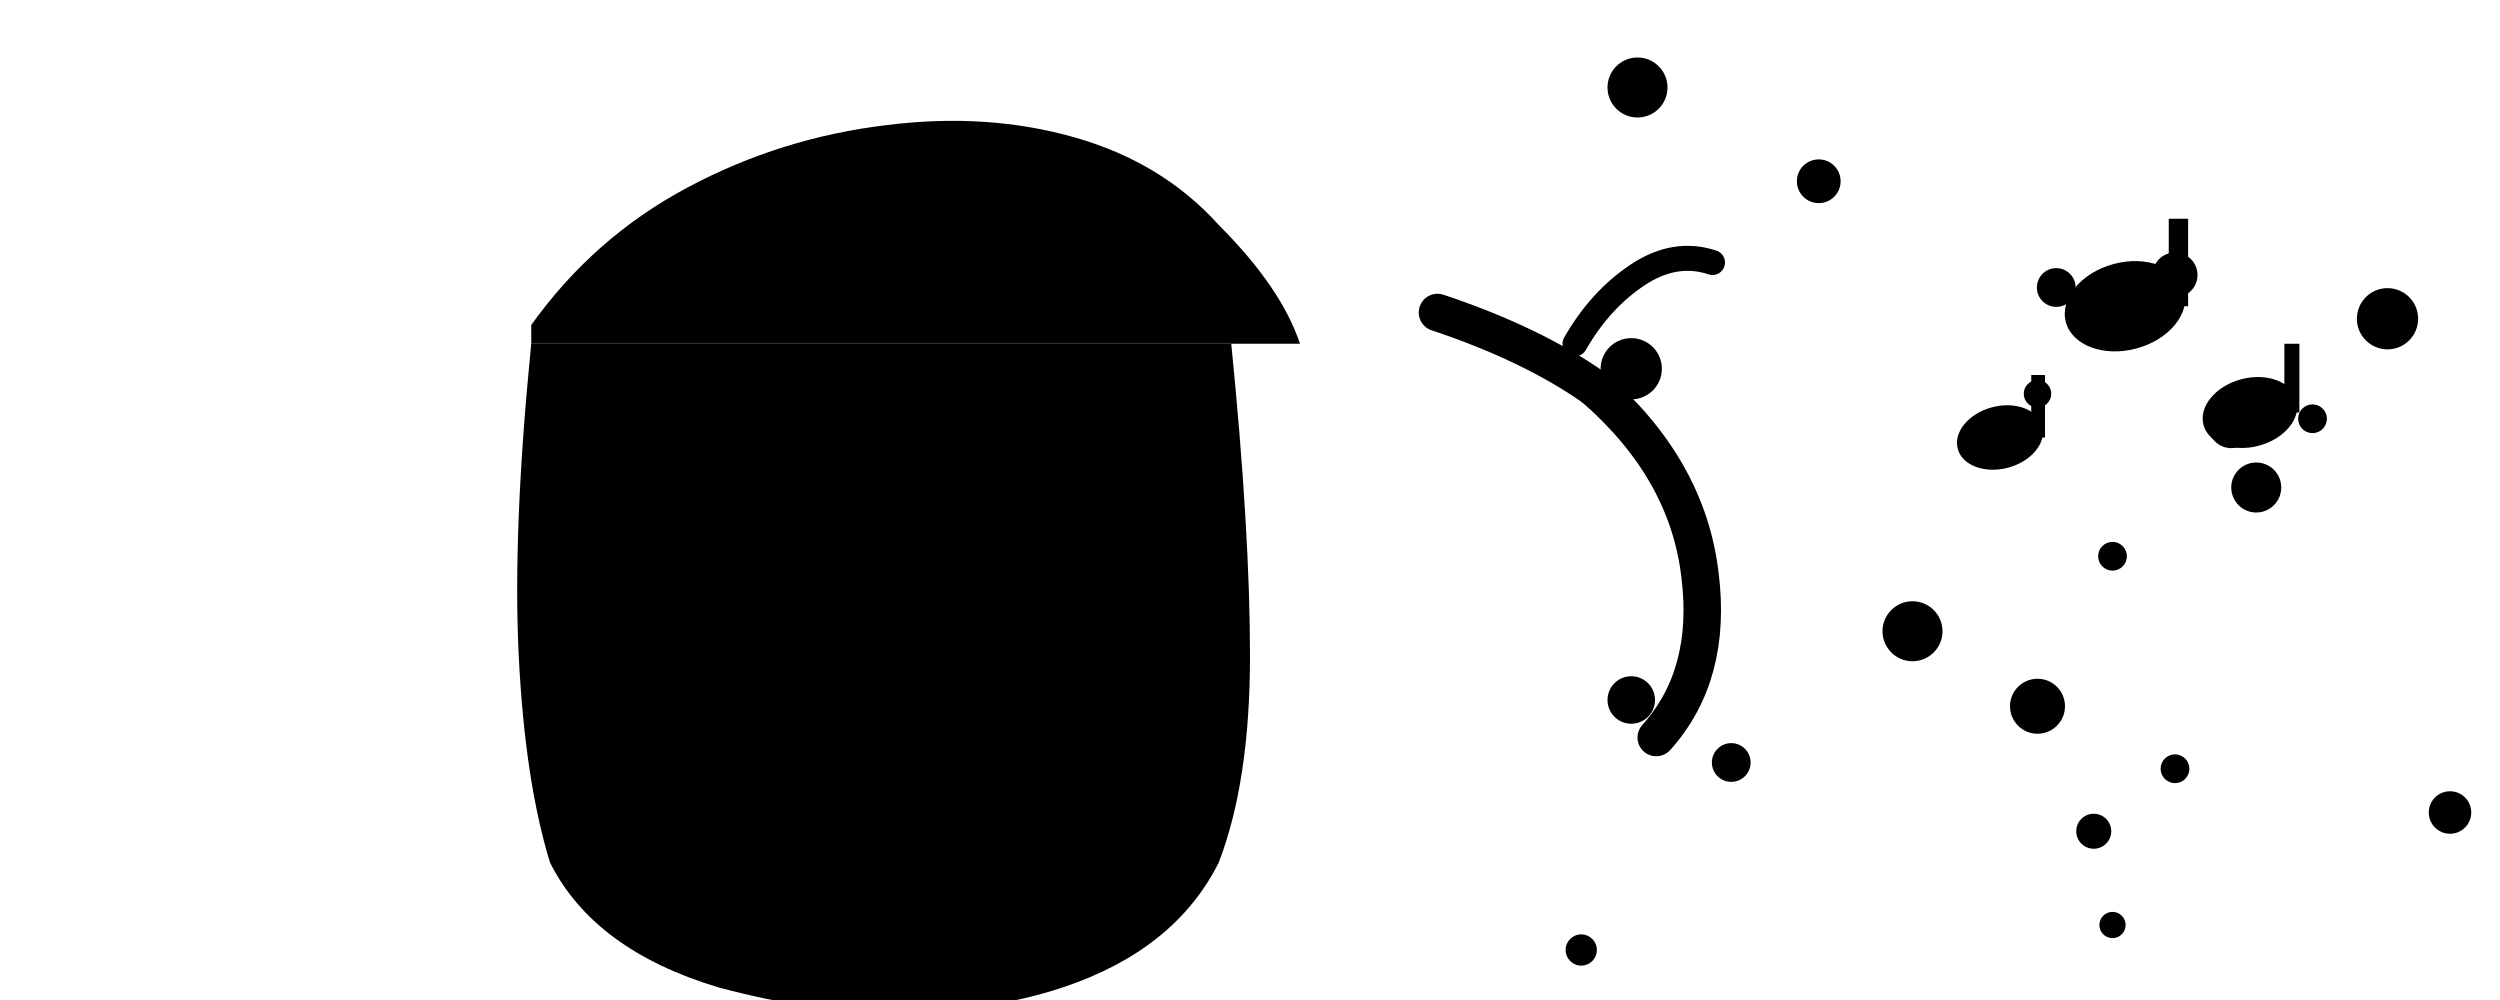
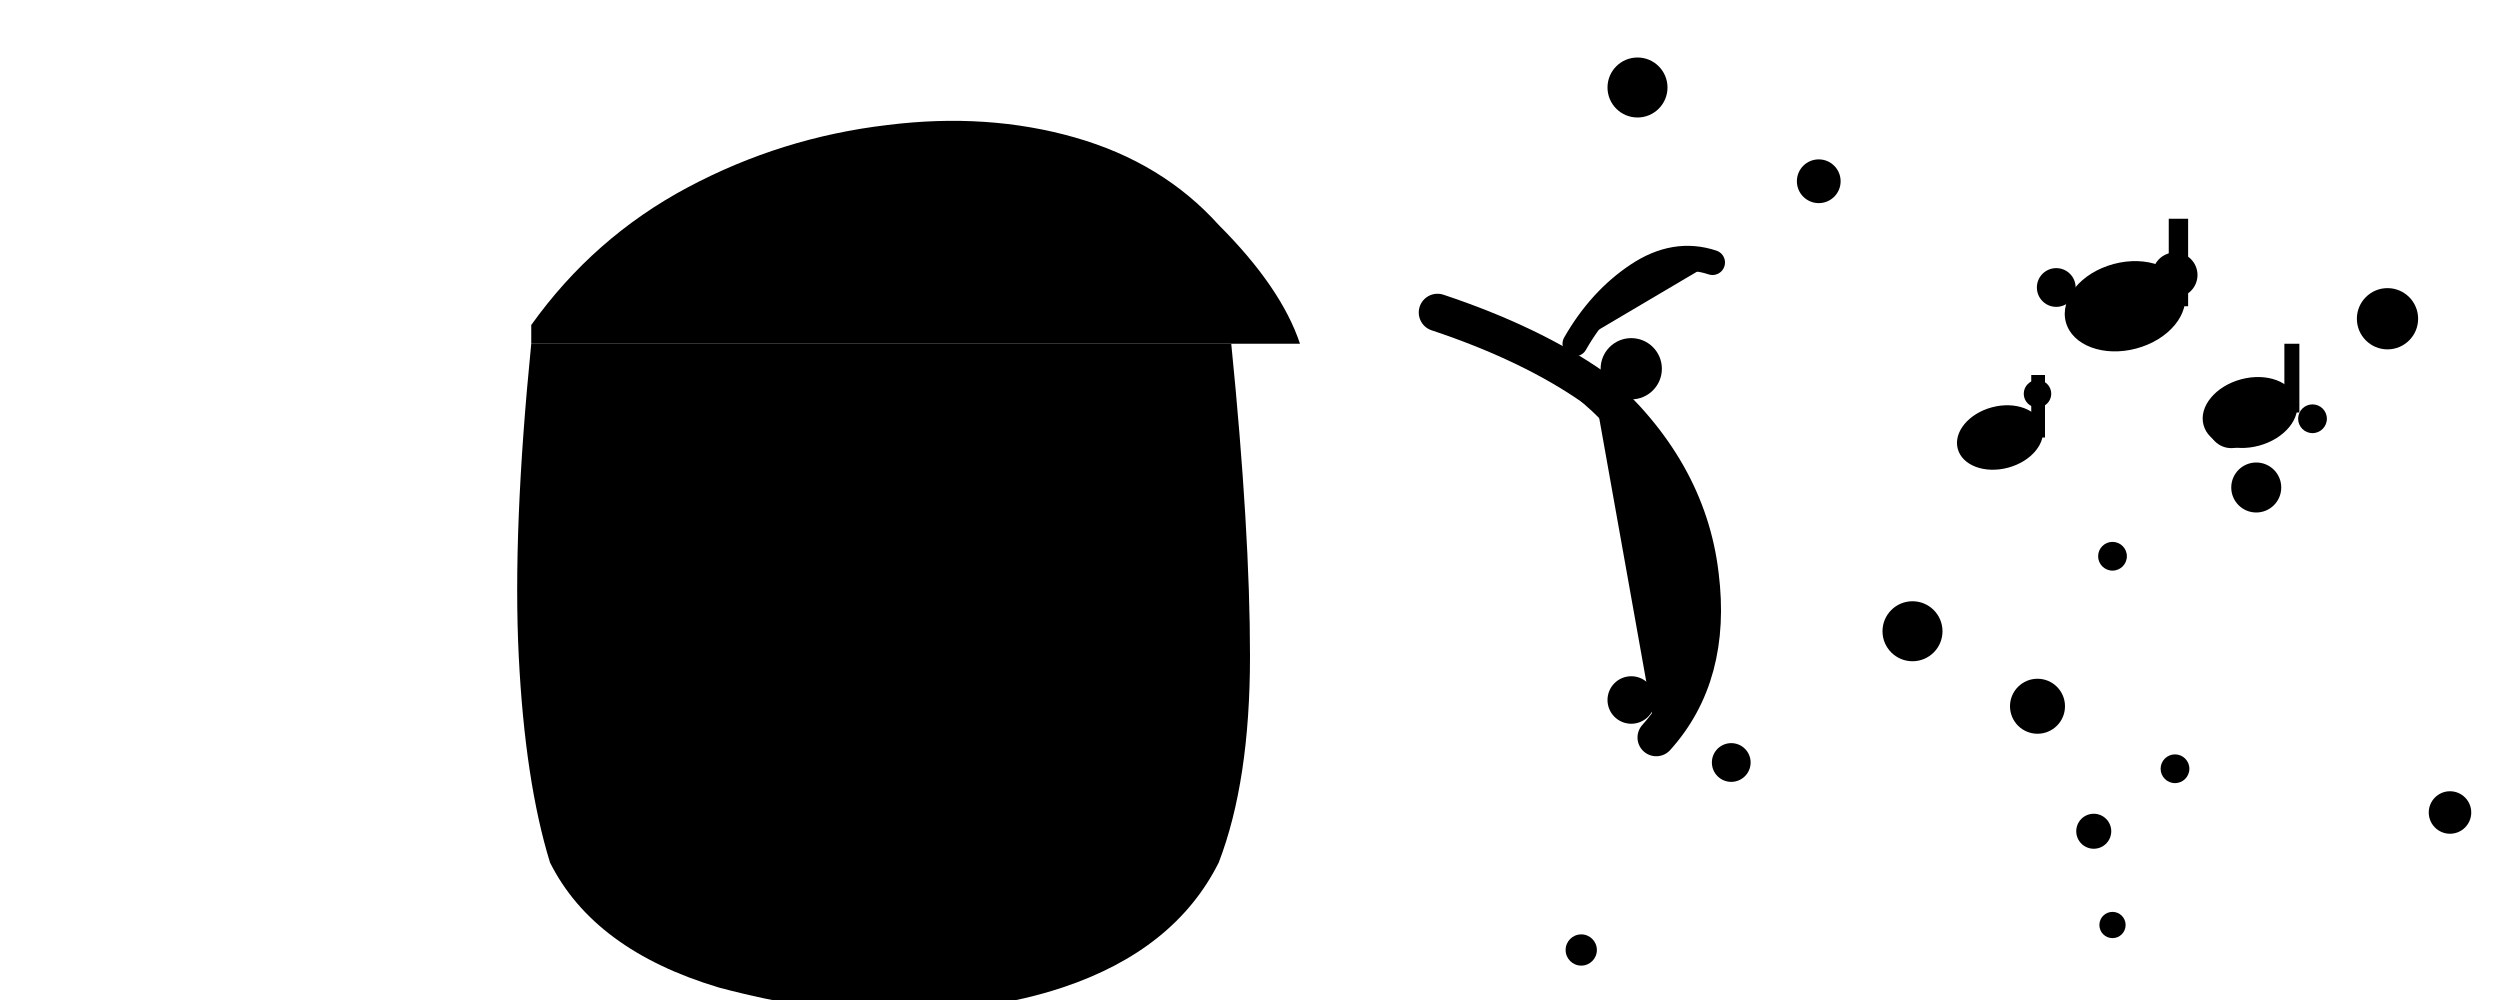
- <svg xmlns="http://www.w3.org/2000/svg" viewBox="0 0 400 160">
+ <svg xmlns="http://www.w3.org/2000/svg" viewBox="0 0 400 160" width="400" height="160">
  <g fill="currentColor">
    <path d="M85,52 Q95,38 110,30 Q125,22 142,20 Q158,18 172,22 Q186,26 195,36 Q205,46 208,55 L85,55 Z" />
    <path d="M85,55 Q82,85 83,105 Q84,125 88,138 Q95,152 115,158 Q130,162 142,162 Q158,162 170,158 Q188,152 195,138 Q200,125 200,105 Q200,85 197,55 Z" />
-     <path d="M230,50 Q245,55 255,62" stroke="currentColor" stroke-width="6" fill="none" stroke-linecap="round" />
-     <path d="M255,62 Q270,75 272,92 Q274,108 265,118" stroke="currentColor" stroke-width="6" fill="none" stroke-linecap="round" />
-     <path d="M252,55 Q256,48 262,44 Q268,40 274,42" stroke="currentColor" stroke-width="4" fill="none" stroke-linecap="round" />
+     <path d="M230,50 Q245,55 255,62" stroke="currentColor" stroke-width="6" fill="currentColor" stroke-linecap="round" />
+     <path d="M255,62 Q270,75 272,92 Q274,108 265,118" stroke="currentColor" stroke-width="6" fill="currentColor" stroke-linecap="round" />
+     <path d="M252,55 Q256,48 262,44 Q268,40 274,42" stroke="currentColor" stroke-width="4" fill="currentColor" stroke-linecap="round" />
    <rect x="85.0" y="78.0" width="113.0" height="5.0" rx="1.0" />
    <rect x="85.0" y="115.0" width="113.0" height="5.0" rx="1.0" />
    <circle cx="95.0" cy="65.0" r="4.0" />
    <circle cx="121.0" cy="65.0" r="4.0" />
    <circle cx="147.0" cy="65.0" r="4.0" />
    <circle cx="173.0" cy="65.0" r="4.0" />
    <circle cx="95.0" cy="83.0" r="4.0" />
    <circle cx="121.0" cy="83.0" r="4.0" />
    <circle cx="147.0" cy="83.0" r="4.0" />
    <circle cx="173.0" cy="83.0" r="4.0" />
    <circle cx="361.0" cy="78.0" r="4.0" />
    <circle cx="329.0" cy="46.0" r="3.1" />
    <circle cx="335.0" cy="133.0" r="2.8" />
    <circle cx="357.0" cy="68.0" r="3.7" />
    <circle cx="277.0" cy="122.0" r="3.1" />
    <circle cx="326.0" cy="63.0" r="2.2" />
    <circle cx="291.0" cy="29.0" r="3.5" />
    <circle cx="326.0" cy="113.0" r="4.4" />
    <circle cx="262.0" cy="14.0" r="4.8" />
    <circle cx="370.0" cy="67.0" r="2.3" />
    <circle cx="348.0" cy="123.0" r="2.3" />
    <circle cx="348.0" cy="44.0" r="3.6" />
    <circle cx="382.0" cy="51.0" r="4.9" />
    <circle cx="253.0" cy="152.0" r="2.5" />
    <circle cx="261.0" cy="112.0" r="3.8" />
    <circle cx="392.0" cy="130.0" r="3.4" />
    <circle cx="338.0" cy="148.0" r="2.1" />
    <circle cx="261.0" cy="59.0" r="4.9" />
    <circle cx="306.0" cy="101.0" r="4.8" />
    <circle cx="338.0" cy="89.0" r="2.3" />
    <ellipse cx="340" cy="49" rx="9.8" ry="7.0" transform="rotate(-15,340,49)" />
    <rect x="347.0" y="35.0" width="3.1" height="14.0" />
    <ellipse cx="360" cy="66" rx="7.7" ry="5.5" transform="rotate(-15,360,66)" />
    <rect x="365.5" y="55.0" width="2.4" height="11.0" />
    <ellipse cx="320" cy="70" rx="7.0" ry="5.0" transform="rotate(-15,320,70)" />
    <rect x="325.0" y="60.0" width="2.2" height="10.0" />
  </g>
</svg>
